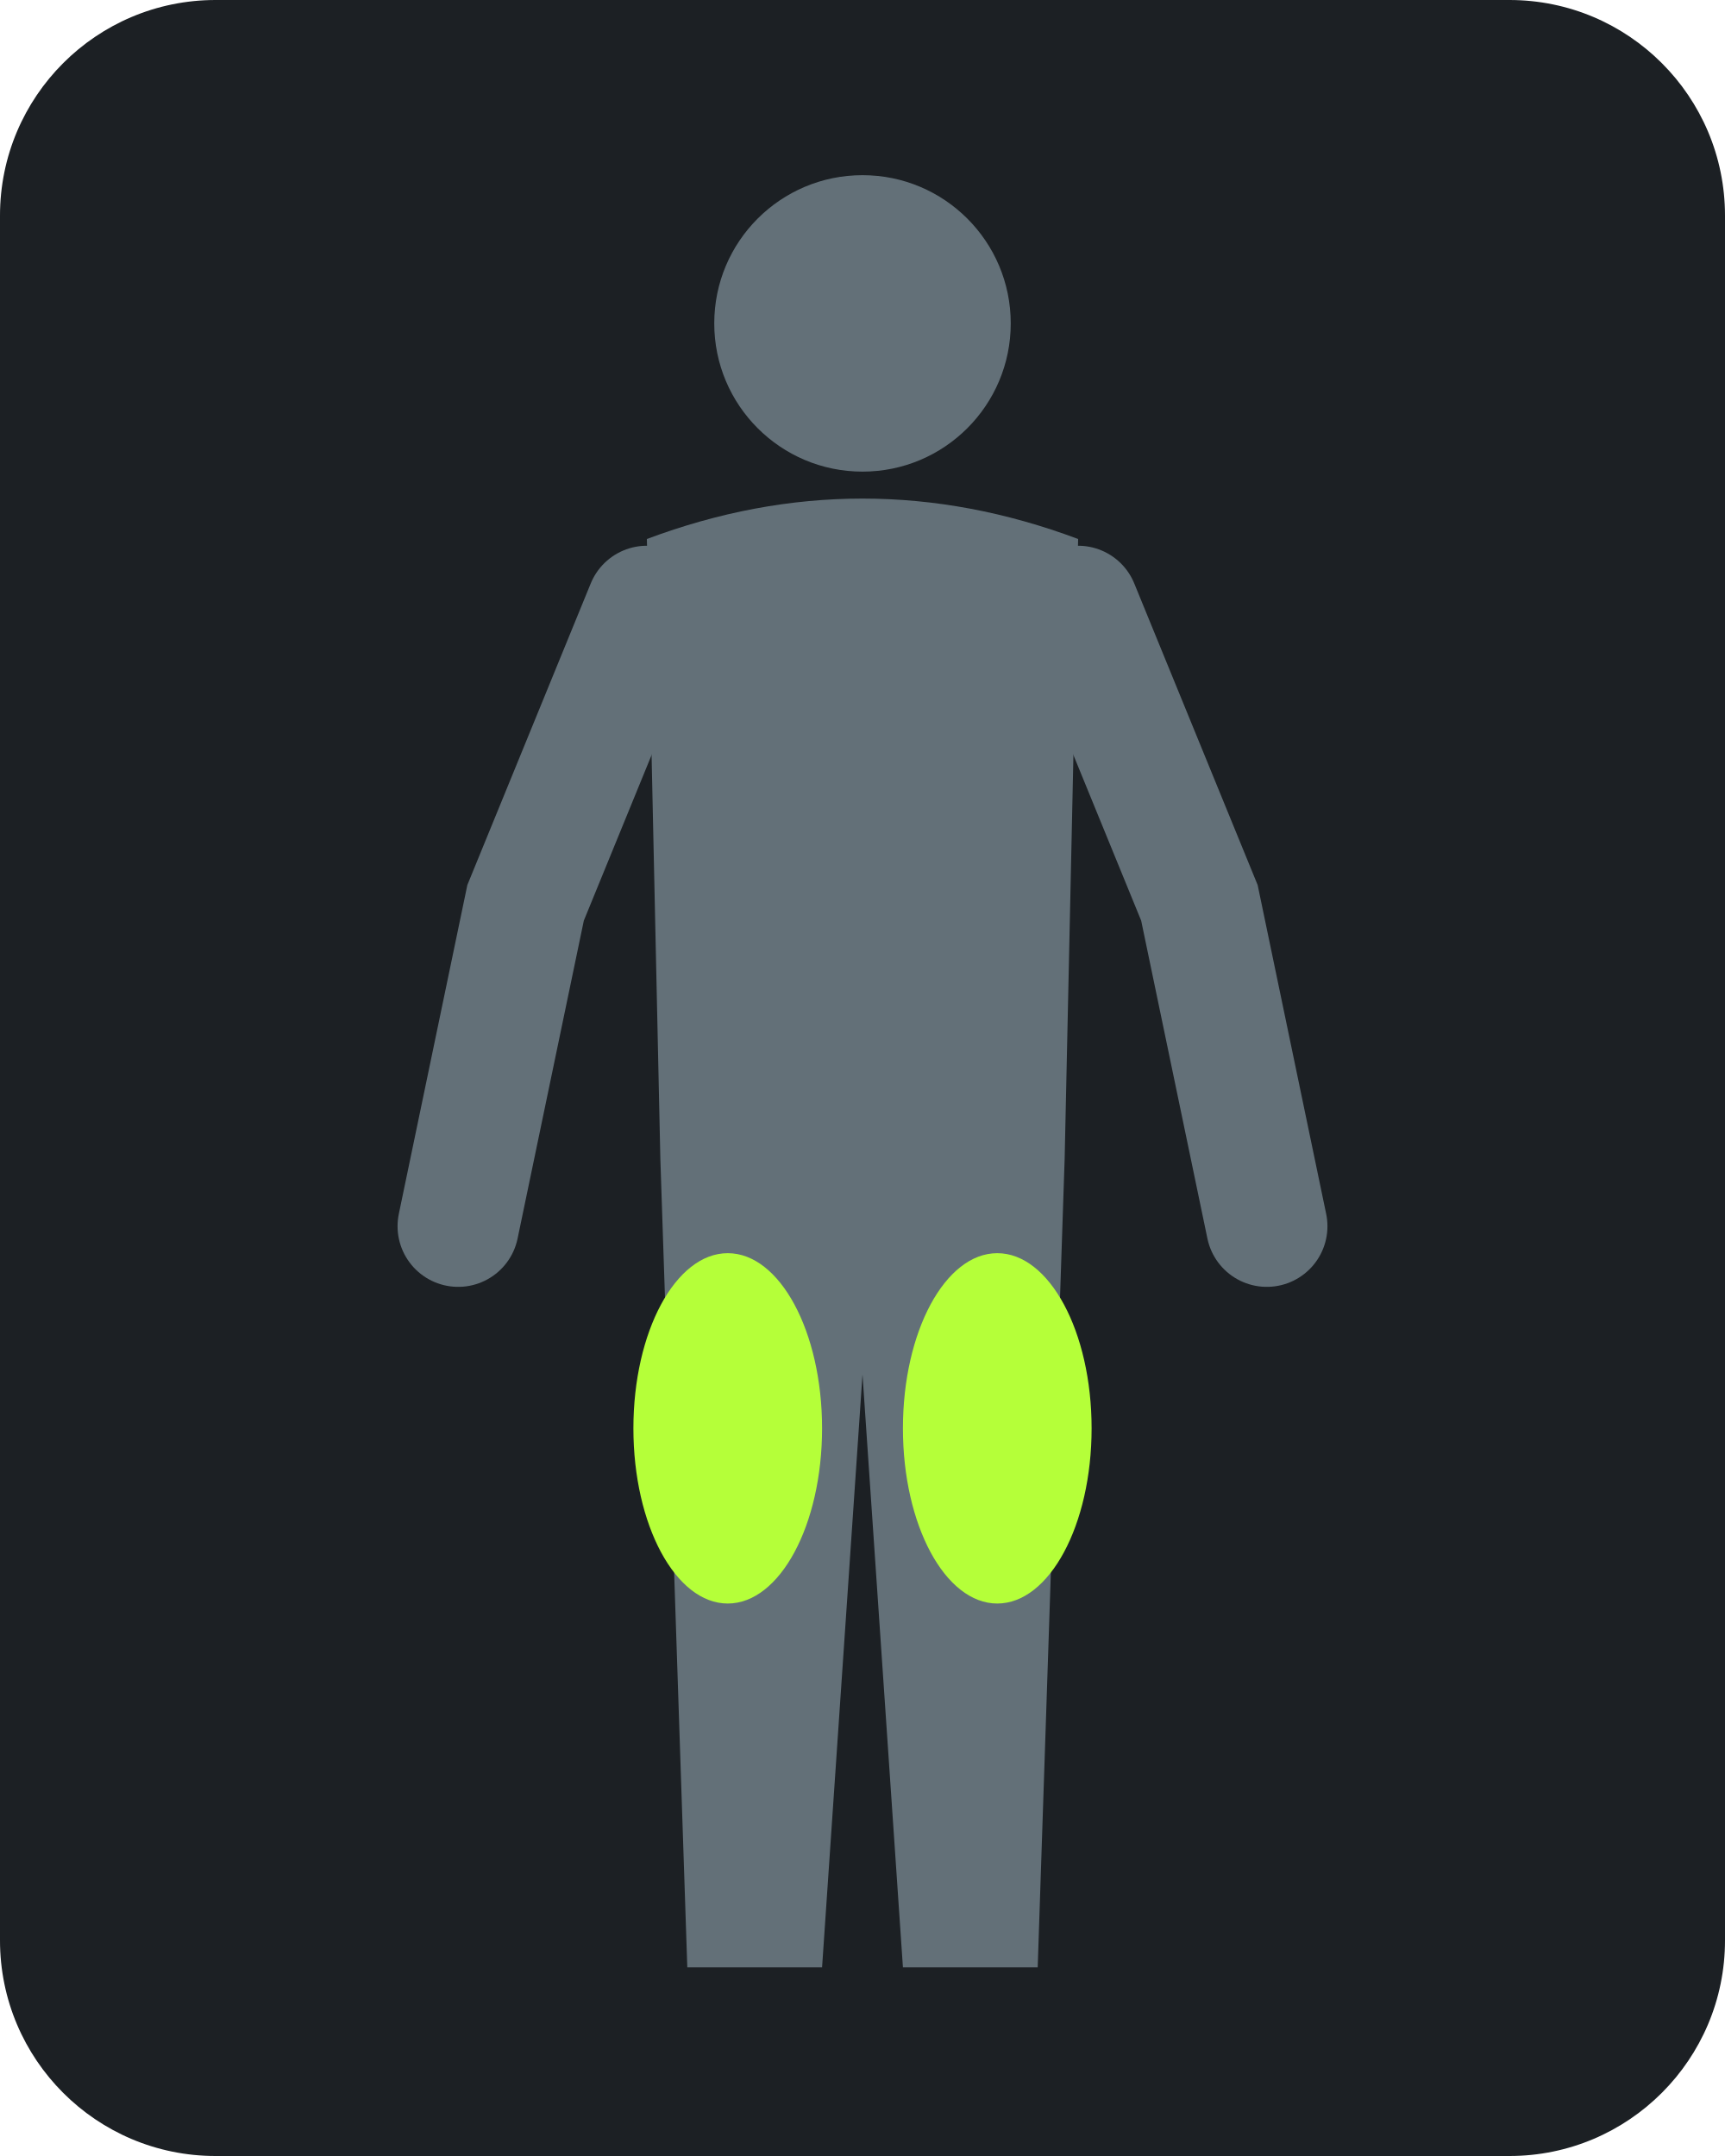
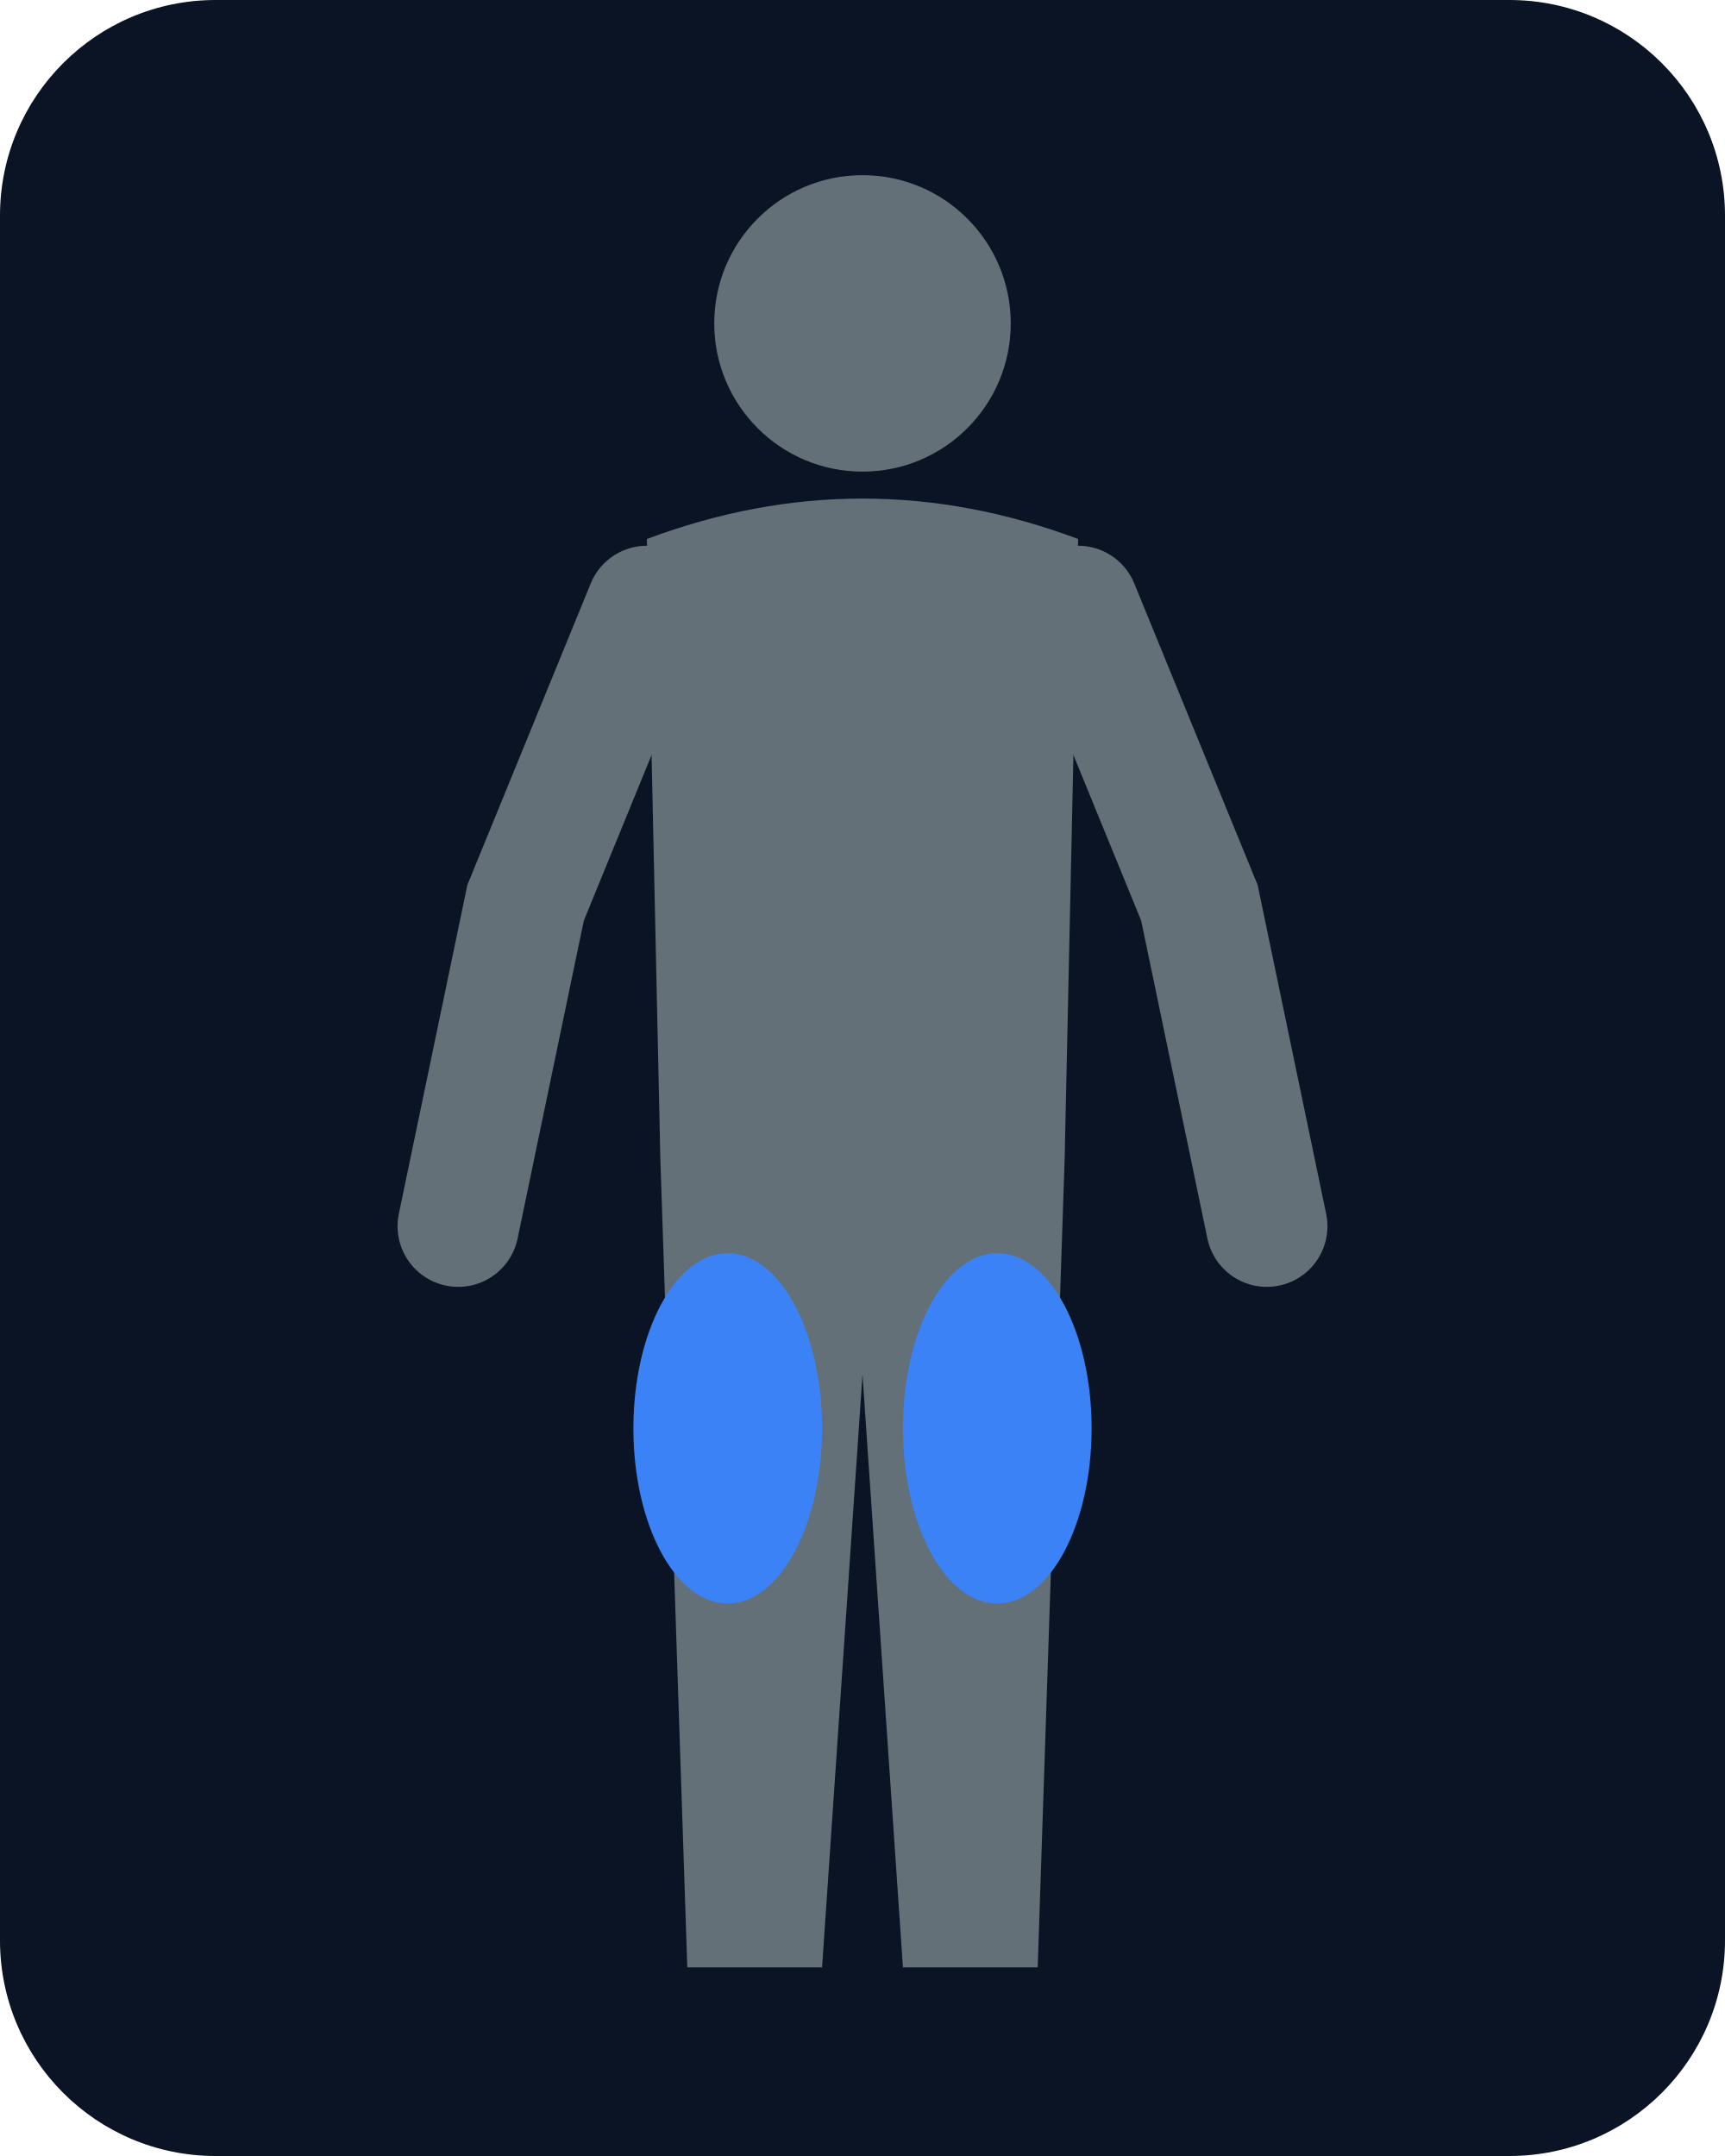
<svg xmlns="http://www.w3.org/2000/svg" viewBox="0 0 128 160">
-   <rect width="128" height="160" rx="16" fill="#1C2024" />
+   <rect width="128" height="160" rx="16" fill="#0B1424" />
  <circle cx="64" cy="24" r="11" fill="#637078" />
  <path d="M48 40 Q64 34 80 40 L79 86 77 146 67 146 64 102 61 146 51 146 49 86Z" fill="#637078" />
  <path d="M48 45L39 67 34 91M80 45L89 67 94 91" fill="none" stroke="#637078" stroke-width="9" stroke-linecap="round" />
-   <ellipse cx="54" cy="106" rx="7" ry="13" fill="#B5FF39" />
-   <ellipse cx="74" cy="106" rx="7" ry="13" fill="#B5FF39" />
+   <ellipse cx="54" cy="106" rx="7" ry="13" fill="#3B82F6" />
+   <ellipse cx="74" cy="106" rx="7" ry="13" fill="#3B82F6" />
</svg>
